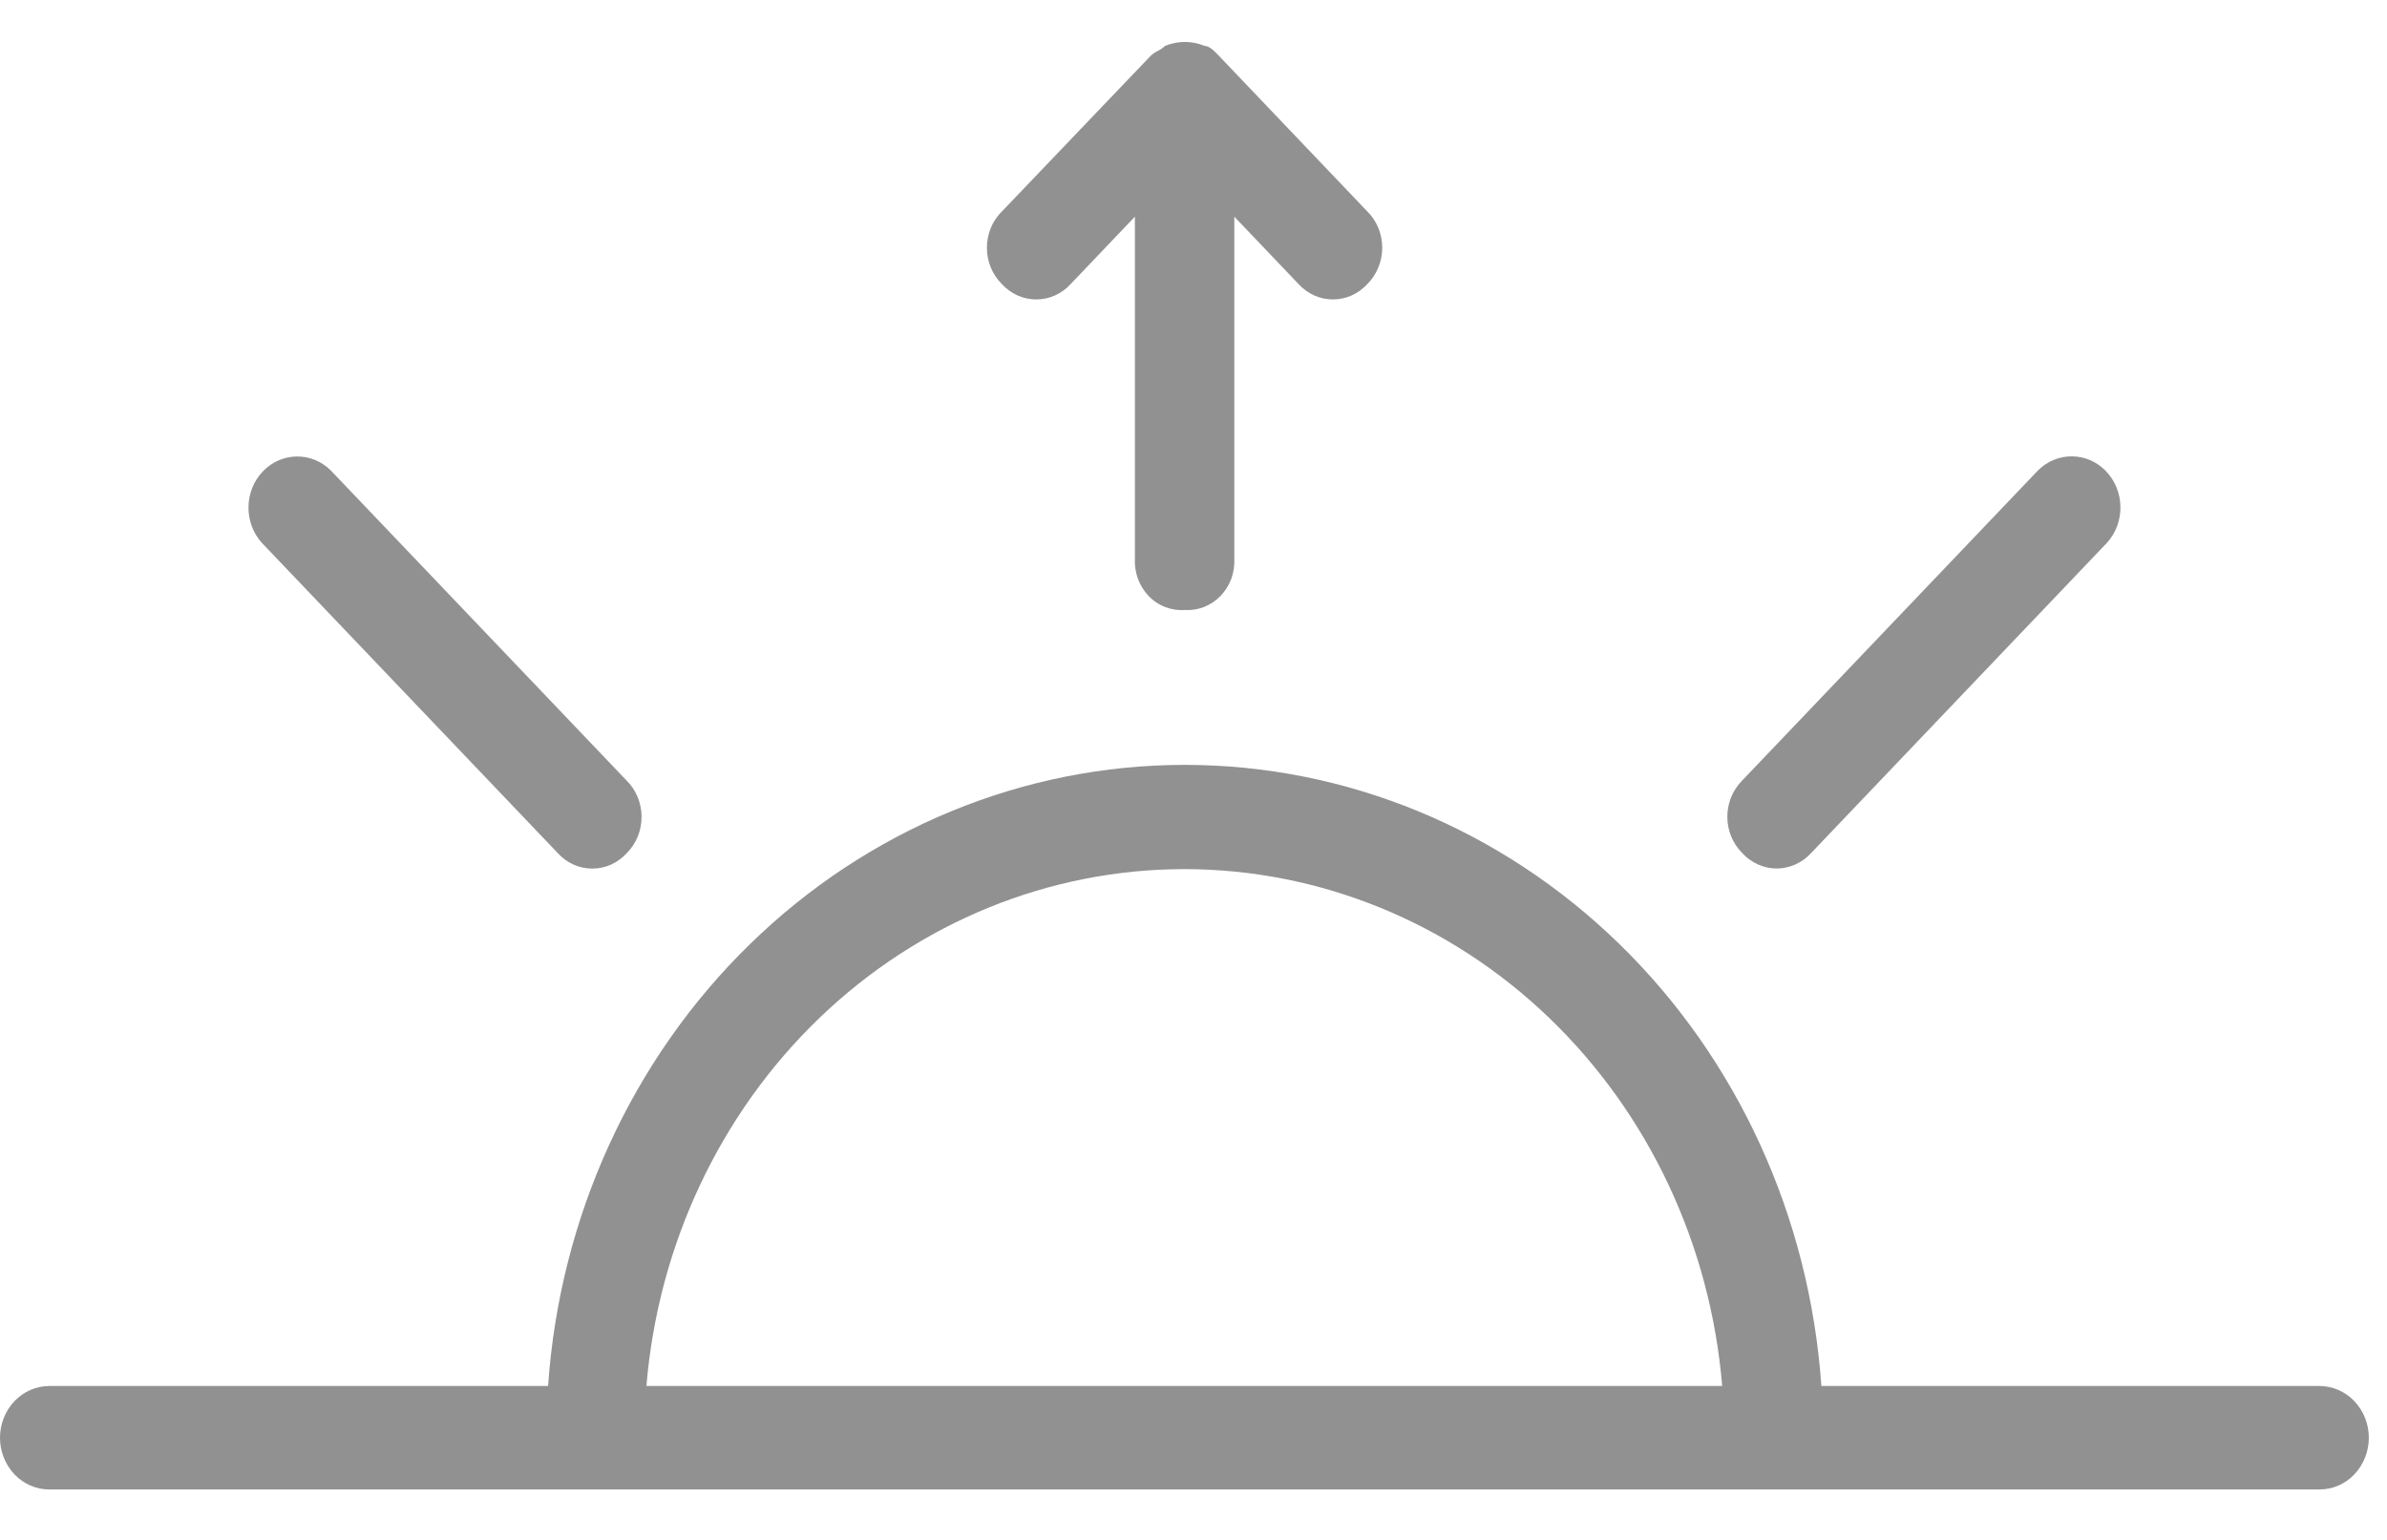
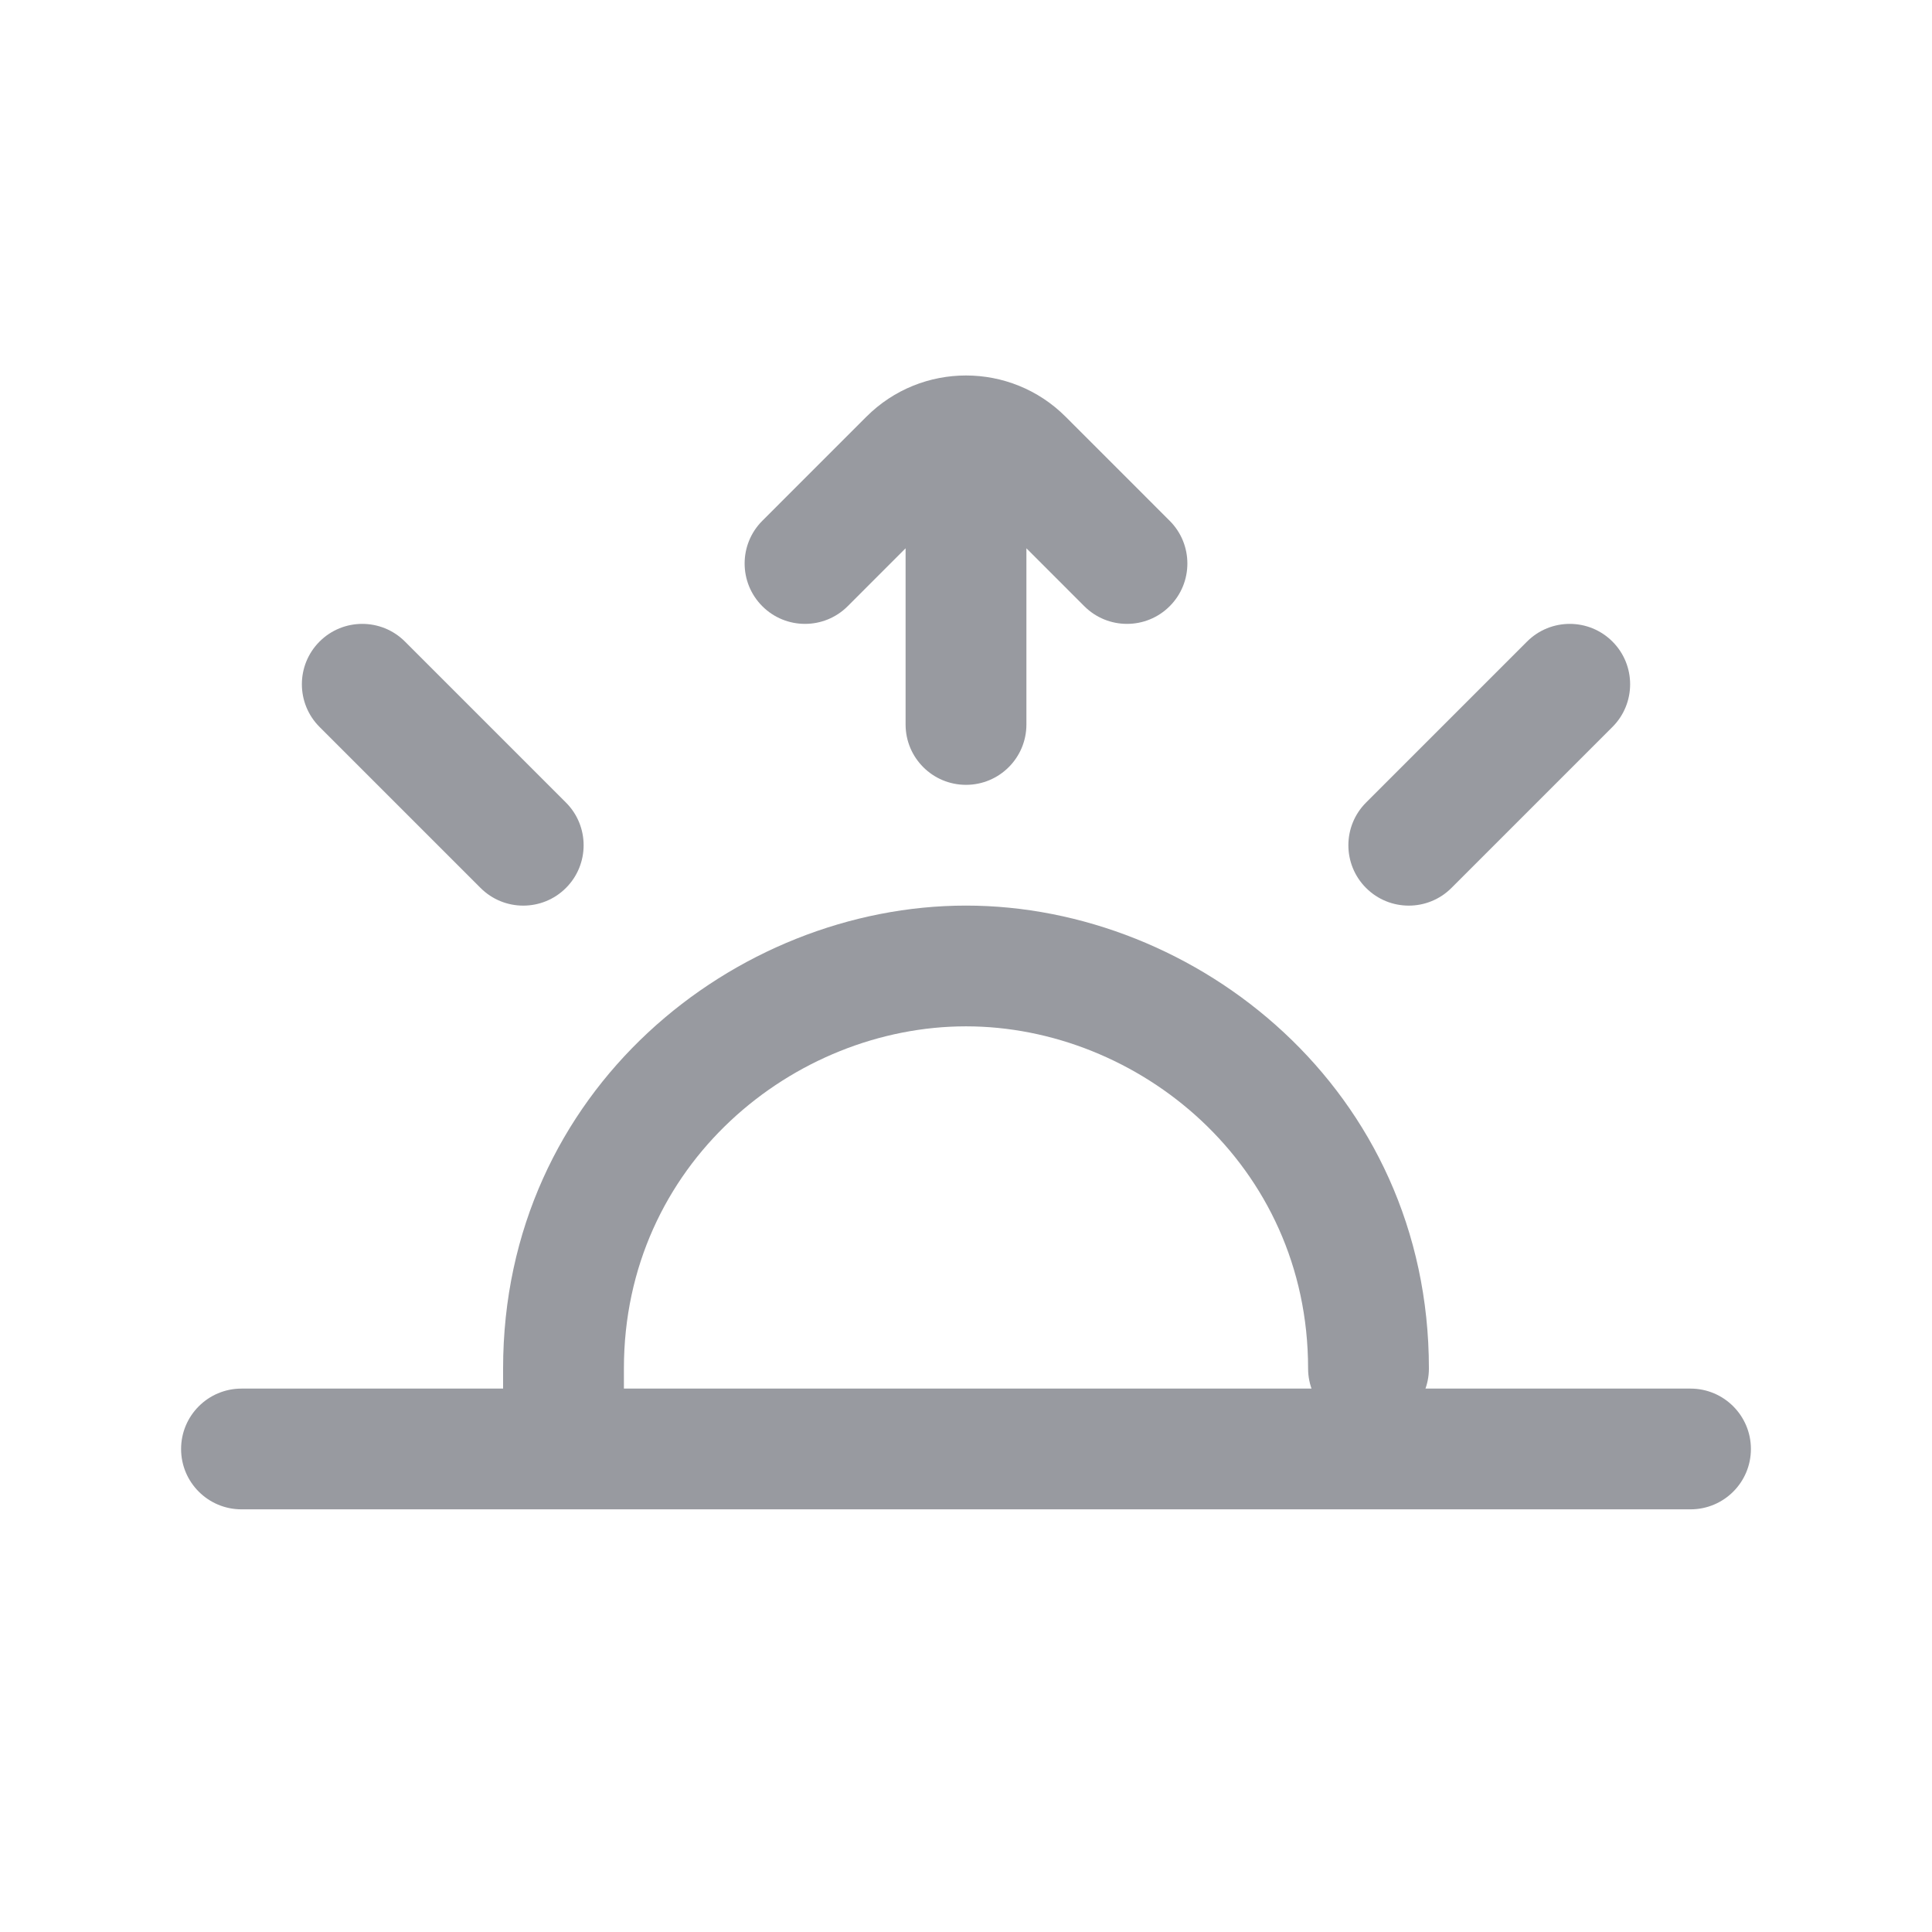
- <svg xmlns="http://www.w3.org/2000/svg" width="31" height="20" viewBox="0 0 31 20" fill="none">
-   <path d="M15.389 7.922C15.474 7.928 15.56 7.914 15.64 7.882C15.72 7.85 15.793 7.801 15.854 7.737C15.914 7.674 15.961 7.598 15.992 7.514C16.022 7.429 16.035 7.34 16.03 7.25V2.814L16.863 3.688C16.921 3.751 16.99 3.802 17.067 3.837C17.144 3.871 17.227 3.889 17.311 3.889C17.395 3.889 17.478 3.871 17.555 3.837C17.632 3.802 17.701 3.751 17.759 3.688C17.82 3.627 17.868 3.554 17.901 3.473C17.934 3.393 17.951 3.306 17.951 3.218C17.951 3.13 17.934 3.043 17.901 2.962C17.868 2.881 17.82 2.808 17.759 2.748L15.836 0.731C15.773 0.665 15.707 0.596 15.644 0.596C15.479 0.528 15.295 0.528 15.13 0.596C15.066 0.663 15.001 0.663 14.938 0.731L13.01 2.748C12.949 2.808 12.9 2.881 12.867 2.962C12.834 3.043 12.817 3.13 12.817 3.218C12.817 3.306 12.834 3.393 12.867 3.473C12.9 3.554 12.949 3.627 13.01 3.688C13.067 3.751 13.137 3.802 13.214 3.837C13.291 3.871 13.374 3.889 13.458 3.889C13.542 3.889 13.625 3.871 13.702 3.837C13.779 3.802 13.848 3.751 13.906 3.688L14.739 2.814V7.25C14.734 7.34 14.747 7.431 14.778 7.516C14.809 7.601 14.856 7.677 14.918 7.741C14.979 7.805 15.053 7.854 15.135 7.885C15.216 7.916 15.302 7.929 15.389 7.922Z" fill="#919191" />
-   <path d="M30.123 18.001H23.654C23.503 15.81 22.567 13.759 21.033 12.263C19.499 10.766 17.481 9.934 15.386 9.934C13.291 9.934 11.273 10.766 9.739 12.263C8.205 13.759 7.269 15.81 7.118 18.001H0.641C0.471 18.001 0.308 18.072 0.188 18.198C0.068 18.324 0 18.495 0 18.673C0 18.852 0.068 19.022 0.188 19.149C0.308 19.275 0.471 19.345 0.641 19.345H30.123C30.293 19.345 30.456 19.275 30.576 19.149C30.696 19.022 30.764 18.852 30.764 18.673C30.764 18.495 30.696 18.324 30.576 18.198C30.456 18.072 30.293 18.001 30.123 18.001ZM8.395 18.001C8.548 16.169 9.35 14.463 10.643 13.22C11.936 11.977 13.627 11.288 15.381 11.288C17.135 11.288 18.826 11.977 20.119 13.22C21.412 14.463 22.214 16.169 22.366 18.001H8.395Z" fill="#919191" />
-   <path d="M7.244 11.08C7.301 11.144 7.371 11.194 7.448 11.229C7.525 11.264 7.608 11.281 7.692 11.281C7.776 11.281 7.859 11.264 7.936 11.229C8.013 11.194 8.082 11.144 8.14 11.08C8.201 11.019 8.249 10.946 8.282 10.866C8.315 10.785 8.332 10.698 8.332 10.61C8.332 10.522 8.315 10.435 8.282 10.354C8.249 10.273 8.201 10.2 8.14 10.14L4.295 6.109C4.175 5.99 4.016 5.926 3.851 5.929C3.687 5.931 3.529 6.001 3.413 6.123C3.296 6.245 3.23 6.41 3.227 6.583C3.225 6.756 3.286 6.923 3.399 7.049L7.244 11.08Z" fill="#919191" />
-   <path d="M26.47 6.107L22.625 10.138C22.565 10.199 22.516 10.272 22.483 10.352C22.45 10.433 22.433 10.52 22.433 10.608C22.433 10.696 22.45 10.783 22.483 10.864C22.516 10.944 22.565 11.017 22.625 11.078C22.683 11.142 22.753 11.192 22.83 11.227C22.907 11.262 22.99 11.28 23.074 11.28C23.157 11.28 23.24 11.262 23.317 11.227C23.395 11.192 23.464 11.142 23.522 11.078L27.366 7.047C27.479 6.921 27.541 6.754 27.538 6.581C27.536 6.408 27.469 6.244 27.352 6.121C27.236 5.999 27.079 5.929 26.914 5.927C26.749 5.924 26.59 5.989 26.47 6.107Z" fill="#919191" />
+ <svg xmlns="http://www.w3.org/2000/svg" width="30" height="30" viewBox="0 0 30 30" fill="none">
+   <mask id="mask0_3391_31875" style="mask-type:alpha" maskUnits="userSpaceOnUse" x="0" y="0" width="30" height="30">
+     <rect x="0.625" y="0.625" width="28.75" height="28.75" fill="#D9D9D9" />
+     <rect x="0.625" y="0.625" width="28.75" height="28.75" fill="black" fill-opacity="0.2" />
+     <rect x="0.625" y="0.625" width="28.75" height="28.75" stroke="black" stroke-width="1.25" />
+   </mask>
+   <g mask="url(#mask0_3391_31875)">
+     <path d="M7.812 21.25V22.187H9.688V21.25H7.812ZM20.312 21.25C20.312 21.768 20.732 22.187 21.25 22.187C21.768 22.187 22.188 21.768 22.188 21.25H20.312ZM3.75 21.562C3.232 21.562 2.812 21.982 2.812 22.5C2.812 23.018 3.232 23.437 3.75 23.437V21.562ZM26.25 23.437C26.768 23.437 27.188 23.018 27.188 22.5C27.188 21.982 26.768 21.562 26.25 21.562V23.437ZM14.062 11.25C14.062 11.768 14.482 12.187 15 12.187C15.518 12.187 15.938 11.768 15.938 11.25H14.062ZM15.938 7.5C15.938 6.982 15.518 6.562 15 6.562C14.482 6.562 14.062 6.982 14.062 7.5H15.938ZM11.837 8.087C11.471 8.453 11.471 9.047 11.837 9.413C12.203 9.779 12.797 9.779 13.163 9.413L11.837 8.087ZM14.116 7.134L13.453 6.471L13.453 6.471L14.116 7.134ZM15.884 7.134L16.547 6.471V6.471L15.884 7.134ZM16.837 9.413C17.203 9.779 17.797 9.779 18.163 9.413C18.529 9.047 18.529 8.453 18.163 8.087L16.837 9.413ZM21.212 12.462C20.846 12.828 20.846 13.422 21.212 13.788C21.578 14.154 22.172 14.154 22.538 13.788L21.212 12.462ZM25.038 11.288C25.404 10.922 25.404 10.328 25.038 9.962C24.672 9.596 24.078 9.596 23.712 9.962L25.038 11.288ZM7.462 13.788C7.828 14.154 8.422 14.154 8.788 13.788C9.154 13.422 9.154 12.828 8.788 12.462L7.462 13.788ZM6.288 9.962C5.922 9.596 5.328 9.596 4.962 9.962C4.596 10.328 4.596 10.922 4.962 11.288L6.288 9.962ZM9.688 21.25C9.688 18.077 12.331 15.937 15 15.937V14.062C11.419 14.062 7.812 16.922 7.812 21.25H9.688ZM15 15.937C17.669 15.937 20.312 18.077 20.312 21.25H22.188C22.188 16.922 18.581 14.062 15 14.062V15.937ZM3.75 23.437H26.25V21.562H3.75V23.437ZM15.938 11.25V7.5H14.062V11.25H15.938ZM13.163 9.413L14.779 7.797L13.453 6.471L11.837 8.087L13.163 9.413ZM15.221 7.797L16.837 9.413L18.163 8.087L16.547 6.471L15.221 7.797ZM14.779 7.797C14.901 7.675 15.099 7.675 15.221 7.797L16.547 6.471C15.693 5.617 14.307 5.617 13.453 6.471L14.779 7.797ZM22.538 13.788L25.038 11.288L23.712 9.962L21.212 12.462L22.538 13.788ZM8.788 12.462L6.288 9.962L4.962 11.288L7.462 13.788L8.788 12.462Z" fill="#989AA0" />
+   </g>
</svg>
